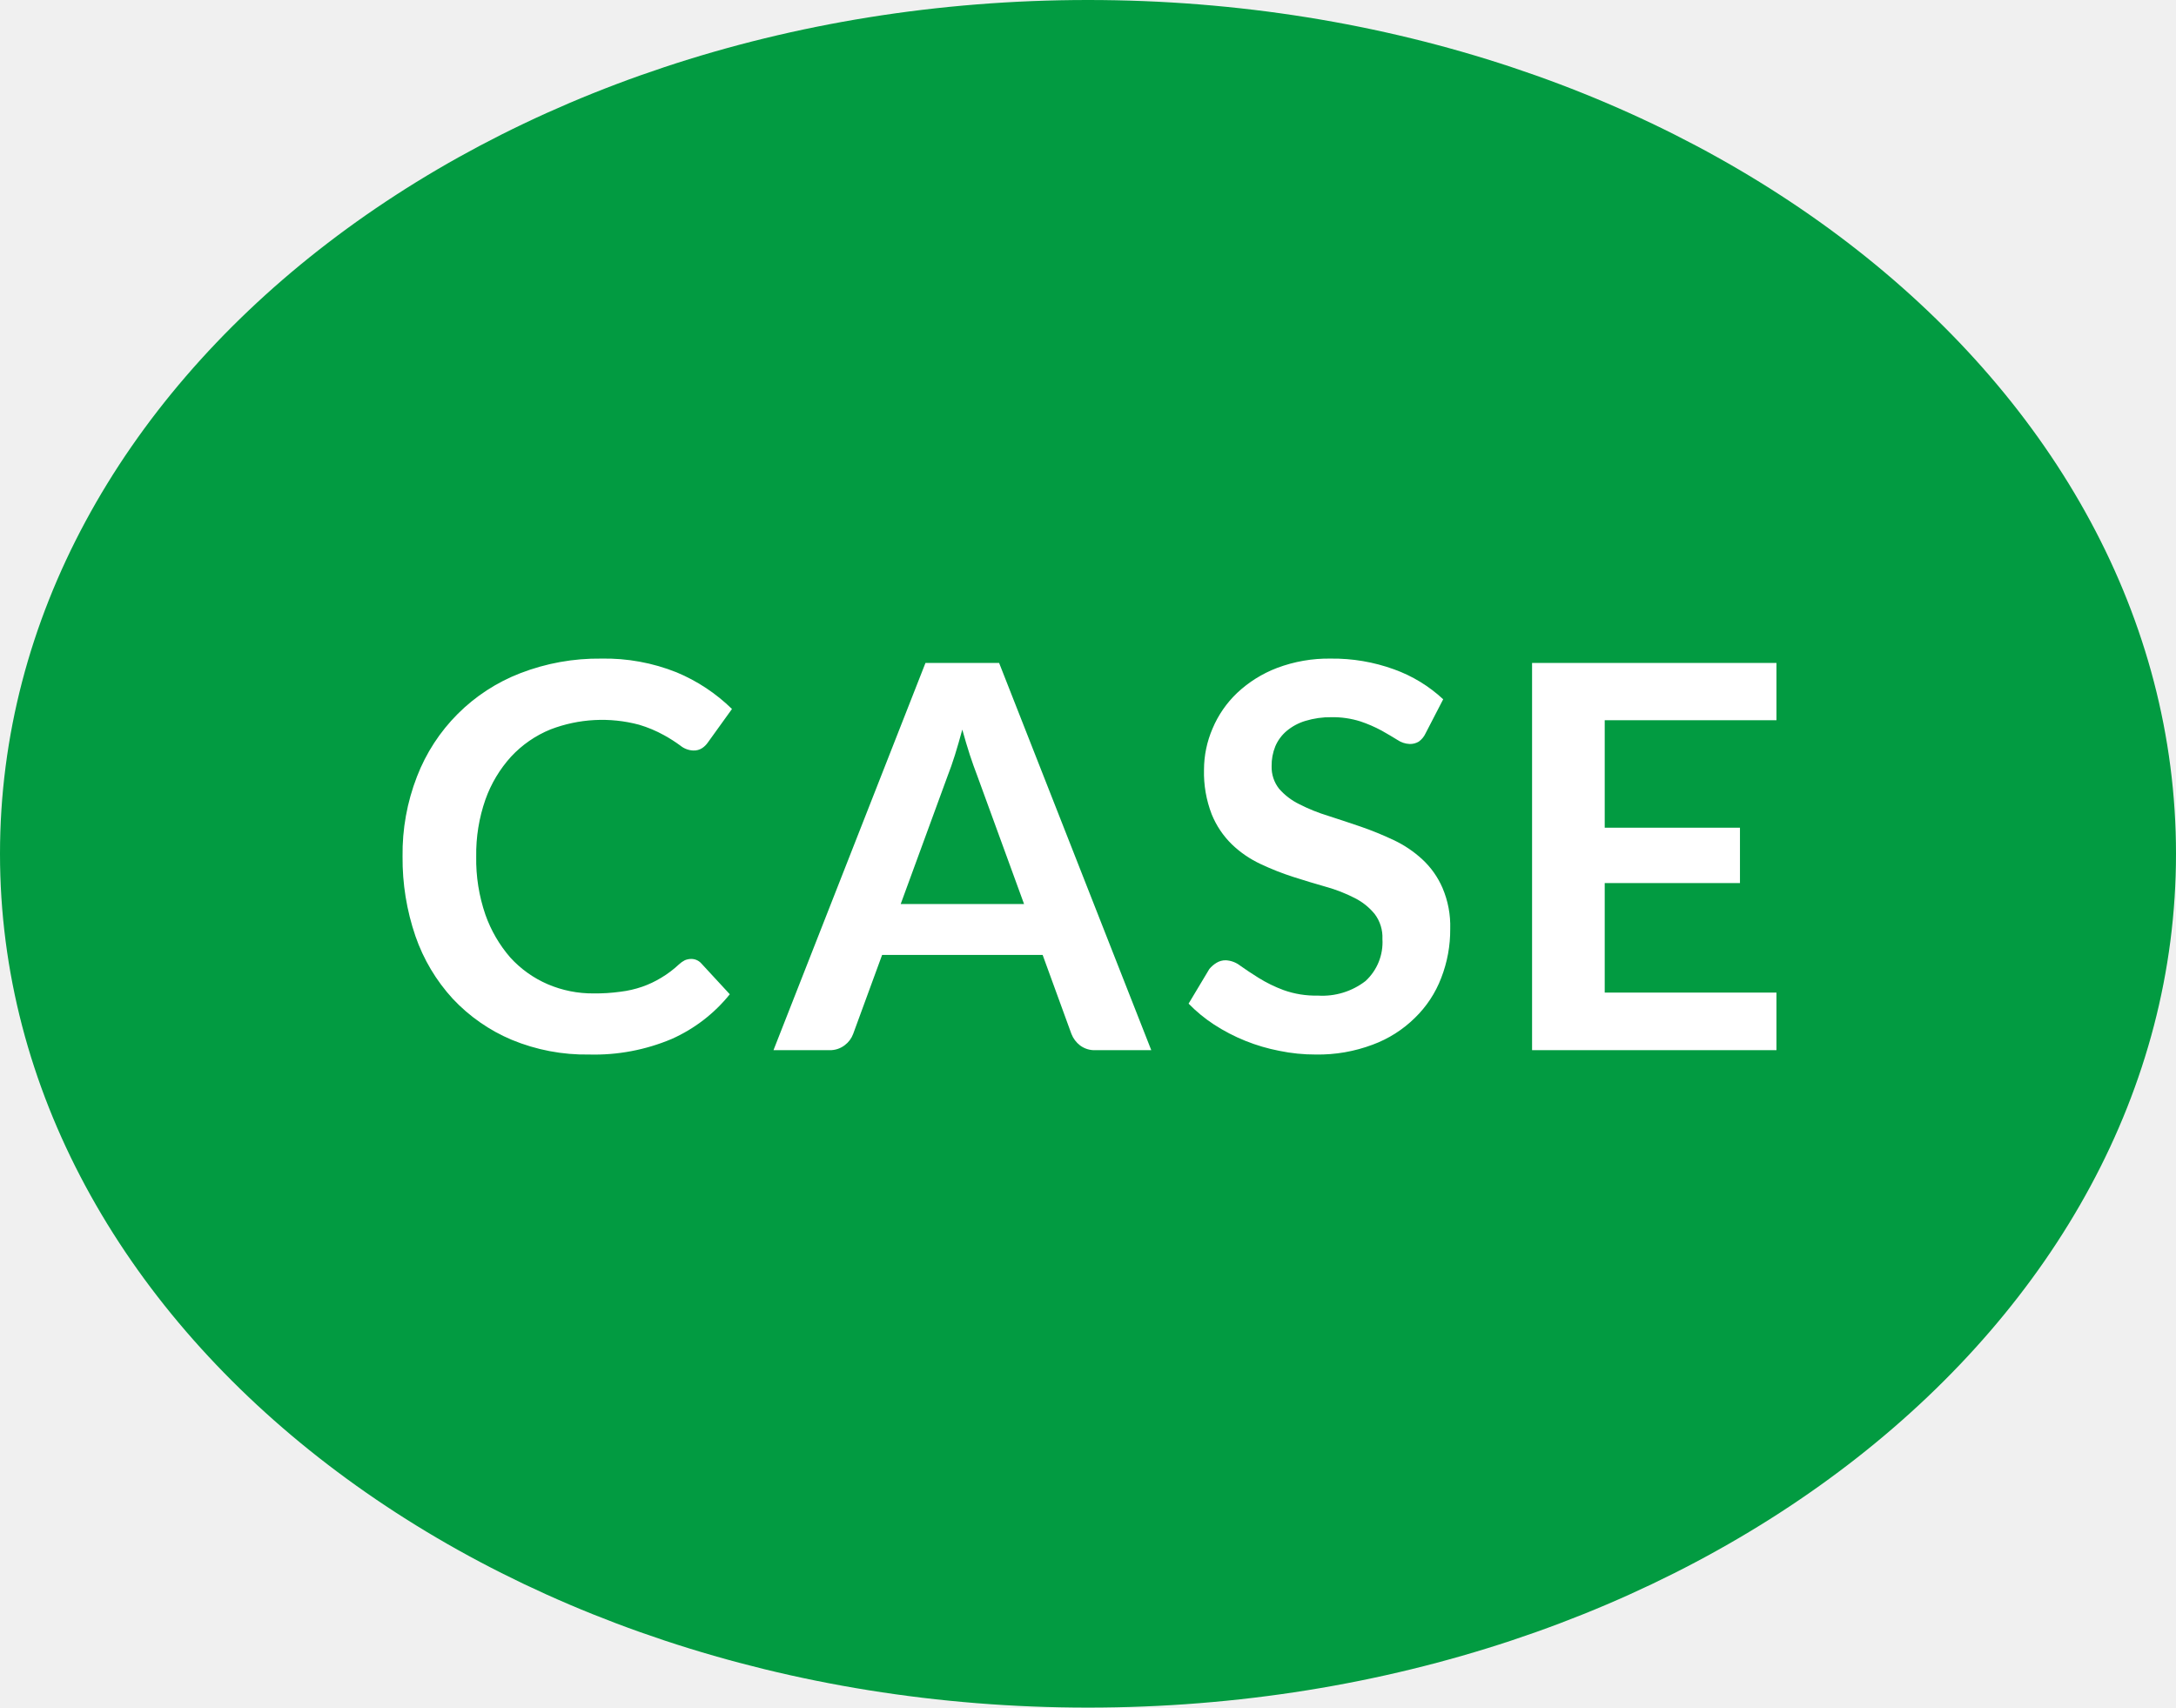
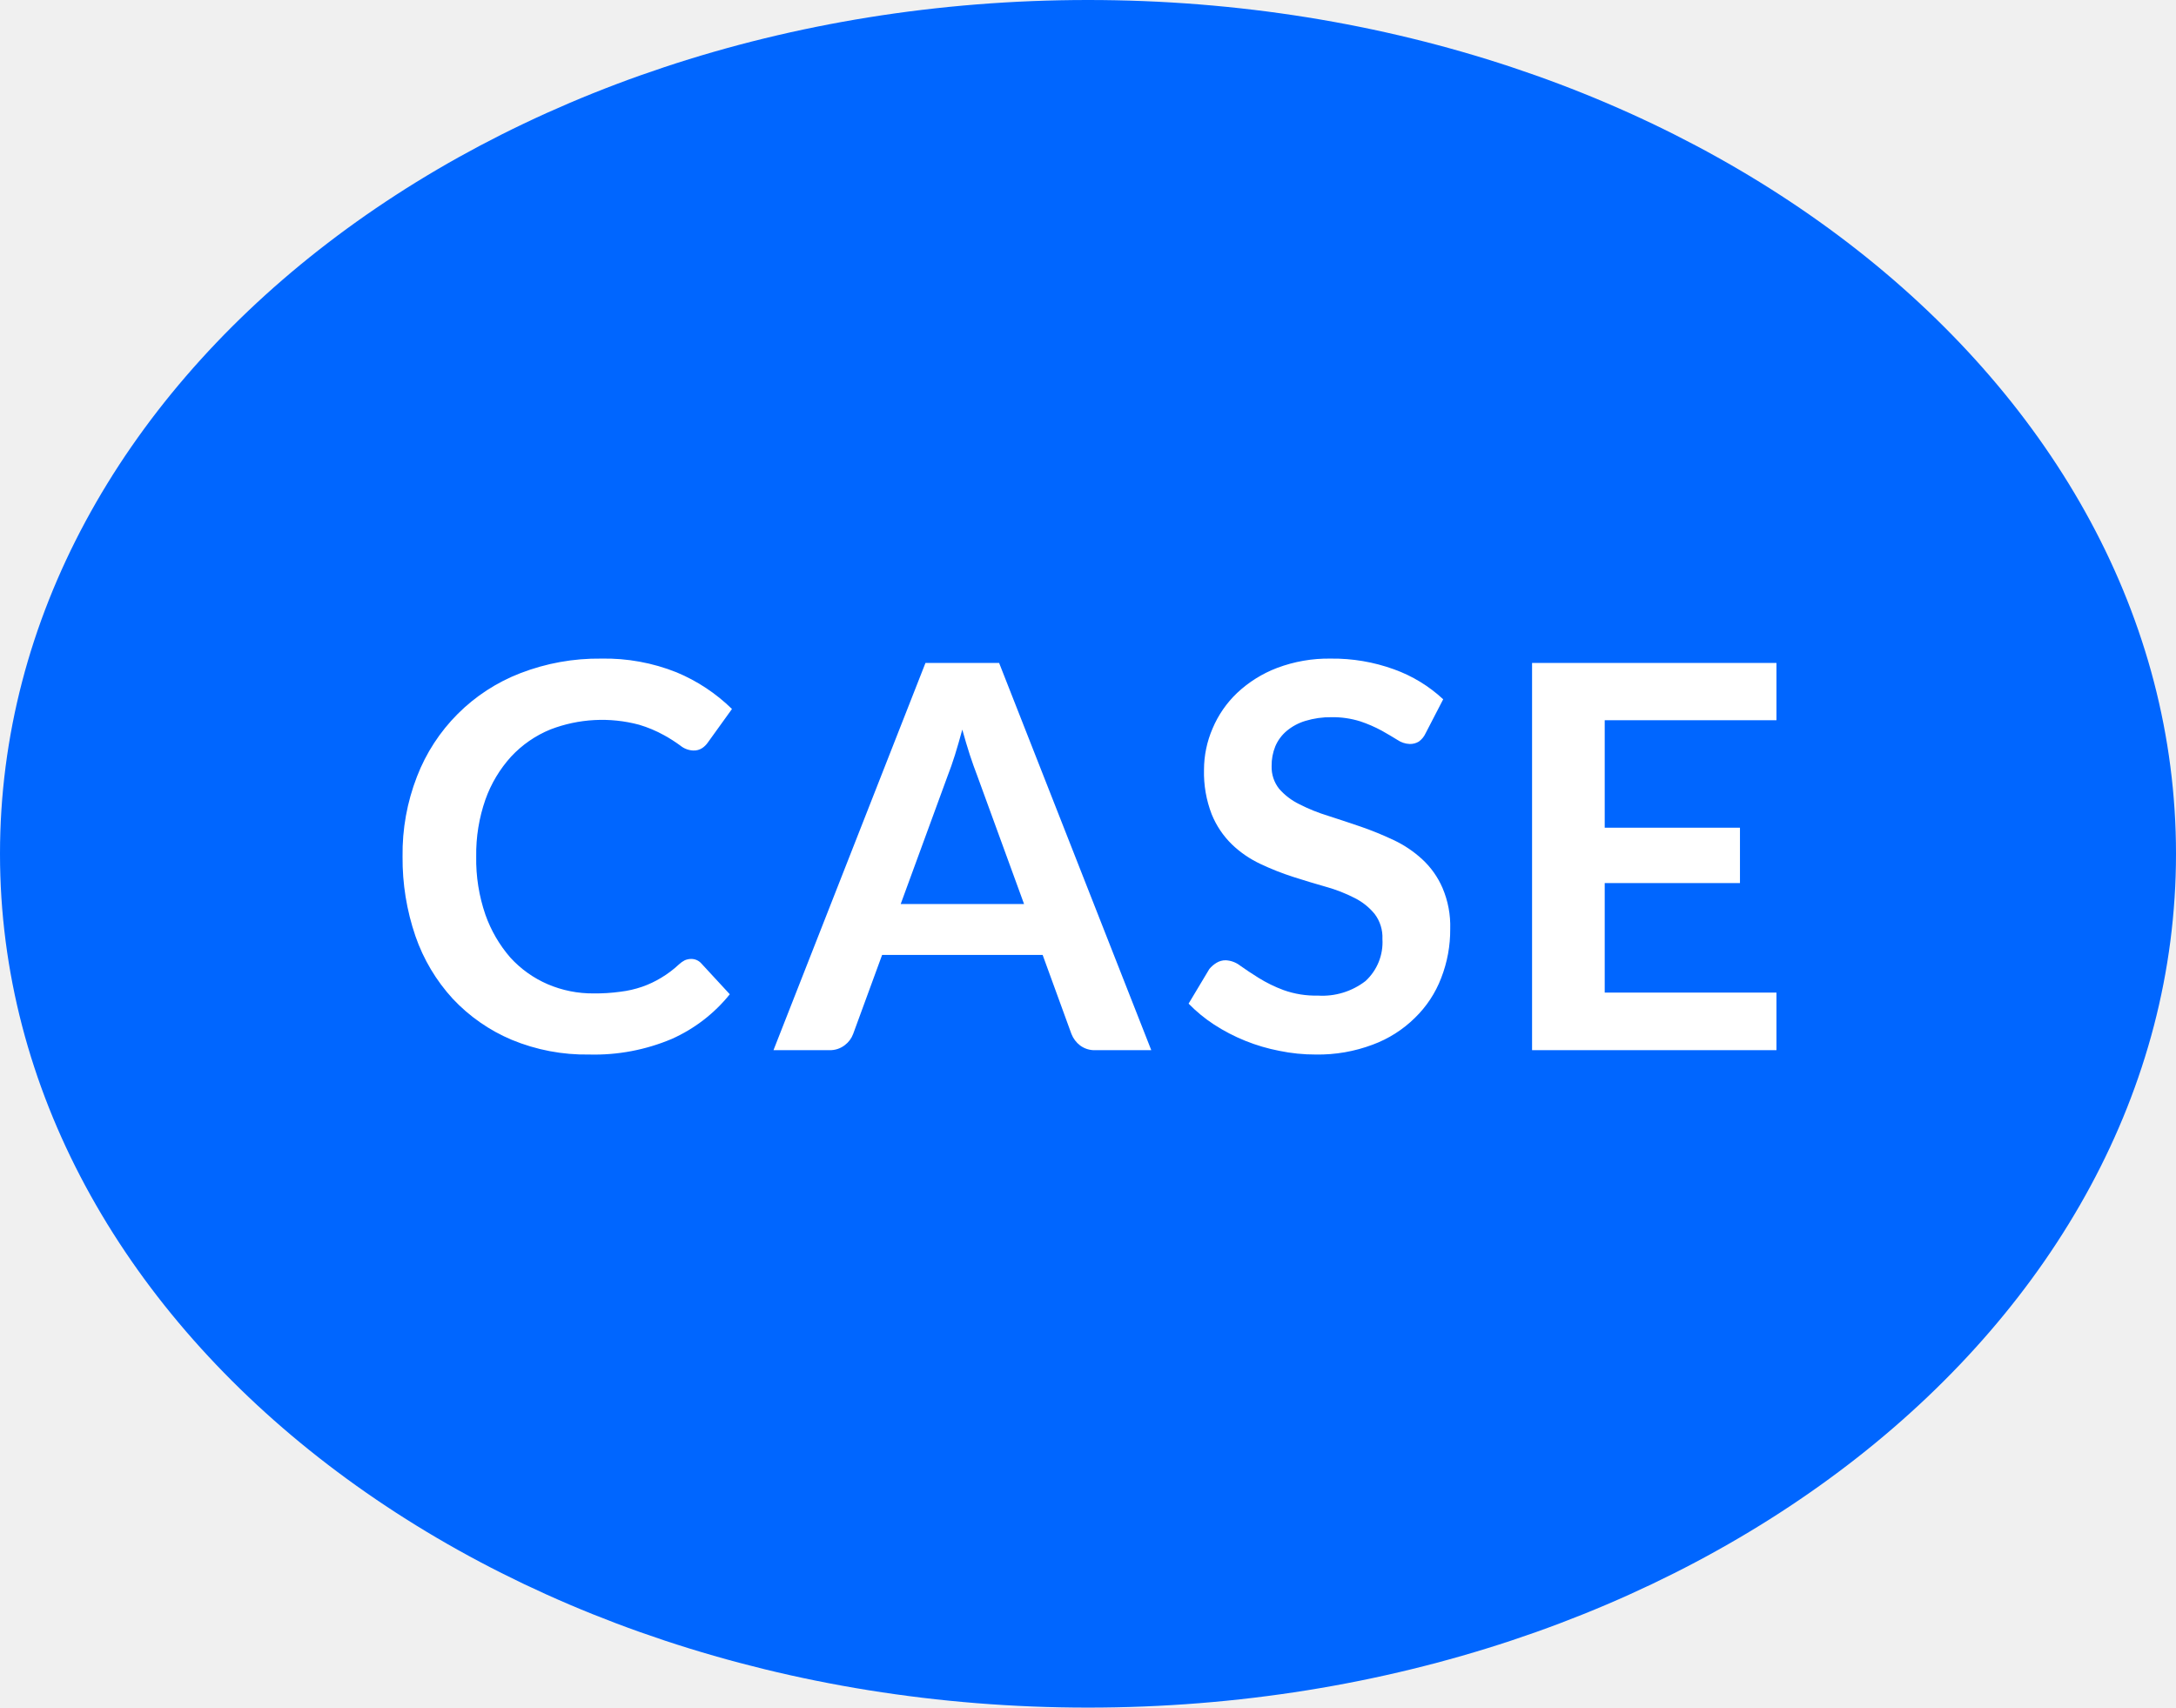
<svg xmlns="http://www.w3.org/2000/svg" width="130" height="102" viewBox="0 0 130 102">
  <defs>
    <style>
      .cls-1 {
-         fill: #029b41;
+         fill: #0066ff;
      }

      .cls-2 {
        fill: #fff;
        fill-rule: evenodd;
      }
    </style>
  </defs>
  <ellipse class="cls-1" cx="65" cy="51" rx="65" ry="51" />
  <path class="cls-2" d="M2479.91,4931.36a1.508,1.508,0,0,0-.34.24,6.276,6.276,0,0,1-1.06.8,5.948,5.948,0,0,1-1.14.54,6.293,6.293,0,0,1-1.31.3,10.914,10.914,0,0,1-1.59.1,6.823,6.823,0,0,1-2.75-.55,6.512,6.512,0,0,1-2.23-1.59,7.921,7.921,0,0,1-1.49-2.56,10.127,10.127,0,0,1-.55-3.48,9.859,9.859,0,0,1,.55-3.4,7.588,7.588,0,0,1,1.53-2.56,6.618,6.618,0,0,1,2.36-1.63,8.583,8.583,0,0,1,5.29-.28,7.437,7.437,0,0,1,1.5.63,8.756,8.756,0,0,1,.97.62,1.3,1.3,0,0,0,.76.29,0.9,0.9,0,0,0,.55-0.15,1.294,1.294,0,0,0,.33-0.33l1.44-2a10.5,10.5,0,0,0-3.31-2.19,11.511,11.511,0,0,0-4.5-.82,12.973,12.973,0,0,0-4.83.87,10.771,10.771,0,0,0-6.18,6.18,12.691,12.691,0,0,0-.86,4.77,14.271,14.271,0,0,0,.77,4.76,10.7,10.7,0,0,0,2.23,3.74,10.324,10.324,0,0,0,3.52,2.45,11.585,11.585,0,0,0,4.63.88,11.883,11.883,0,0,0,4.93-.93,9.308,9.308,0,0,0,3.47-2.67l-1.7-1.84a0.8,0.8,0,0,0-.61-0.27A1,1,0,0,0,2479.91,4931.36Zm18.78-17.76h-4.4l-9.08,23.13h3.34a1.433,1.433,0,0,0,.92-0.3,1.479,1.479,0,0,0,.5-0.67l1.73-4.72h9.59l1.72,4.72a1.6,1.6,0,0,0,.52.69,1.441,1.441,0,0,0,.92.28h3.33Zm-3.07,6.73c0.14-.35.28-0.76,0.43-1.23s0.29-.98.44-1.52c0.15,0.54.3,1.05,0.45,1.51s0.3,0.87.43,1.21l2.81,7.7h-7.37Zm29.6-4.56a8.535,8.535,0,0,0-2.94-1.79,10.713,10.713,0,0,0-3.78-.64,8.71,8.71,0,0,0-3.21.56,7.247,7.247,0,0,0-2.38,1.49,6.314,6.314,0,0,0-1.47,2.13,6.233,6.233,0,0,0-.51,2.46,6.9,6.9,0,0,0,.46,2.66,5.28,5.28,0,0,0,1.21,1.8,6.33,6.33,0,0,0,1.71,1.17,16.107,16.107,0,0,0,1.95.77c0.66,0.21,1.31.41,1.95,0.59a9.068,9.068,0,0,1,1.72.67,3.636,3.636,0,0,1,1.2.96,2.306,2.306,0,0,1,.46,1.49,3.147,3.147,0,0,1-1.01,2.51,4.223,4.223,0,0,1-2.85.87,5.684,5.684,0,0,1-2.05-.33,8.274,8.274,0,0,1-1.49-.73c-0.42-.26-0.79-0.51-1.1-0.73a1.531,1.531,0,0,0-.86-0.32,1.032,1.032,0,0,0-.55.15,1.716,1.716,0,0,0-.43.37l-1.24,2.07a8.966,8.966,0,0,0,1.52,1.25,10.96,10.96,0,0,0,3.9,1.57,10.609,10.609,0,0,0,2.18.22,9.21,9.21,0,0,0,3.4-.59,7.067,7.067,0,0,0,2.52-1.6,6.592,6.592,0,0,0,1.57-2.38,7.92,7.92,0,0,0,.54-2.94,5.775,5.775,0,0,0-.46-2.44,5.05,5.05,0,0,0-1.21-1.71,6.751,6.751,0,0,0-1.71-1.15,19.633,19.633,0,0,0-1.96-.8c-0.66-.23-1.32-0.44-1.96-0.65a10.492,10.492,0,0,1-1.71-.69,3.834,3.834,0,0,1-1.21-.92,2.084,2.084,0,0,1-.45-1.36,3.024,3.024,0,0,1,.22-1.18,2.457,2.457,0,0,1,.68-0.92,3.158,3.158,0,0,1,1.12-.6,5.148,5.148,0,0,1,1.56-.22,5.476,5.476,0,0,1,1.72.25,8.05,8.05,0,0,1,1.27.55c0.37,0.21.68,0.39,0.95,0.56a1.4,1.4,0,0,0,.72.24,1,1,0,0,0,.55-0.14,1.253,1.253,0,0,0,.41-0.5Zm5.31-2.17v23.13h14.6v-3.44h-10.26v-6.54h8.08v-3.31h-8.08v-6.42h10.26v-3.42h-14.6Z" transform="translate(-2439 -4874)" />
</svg>
